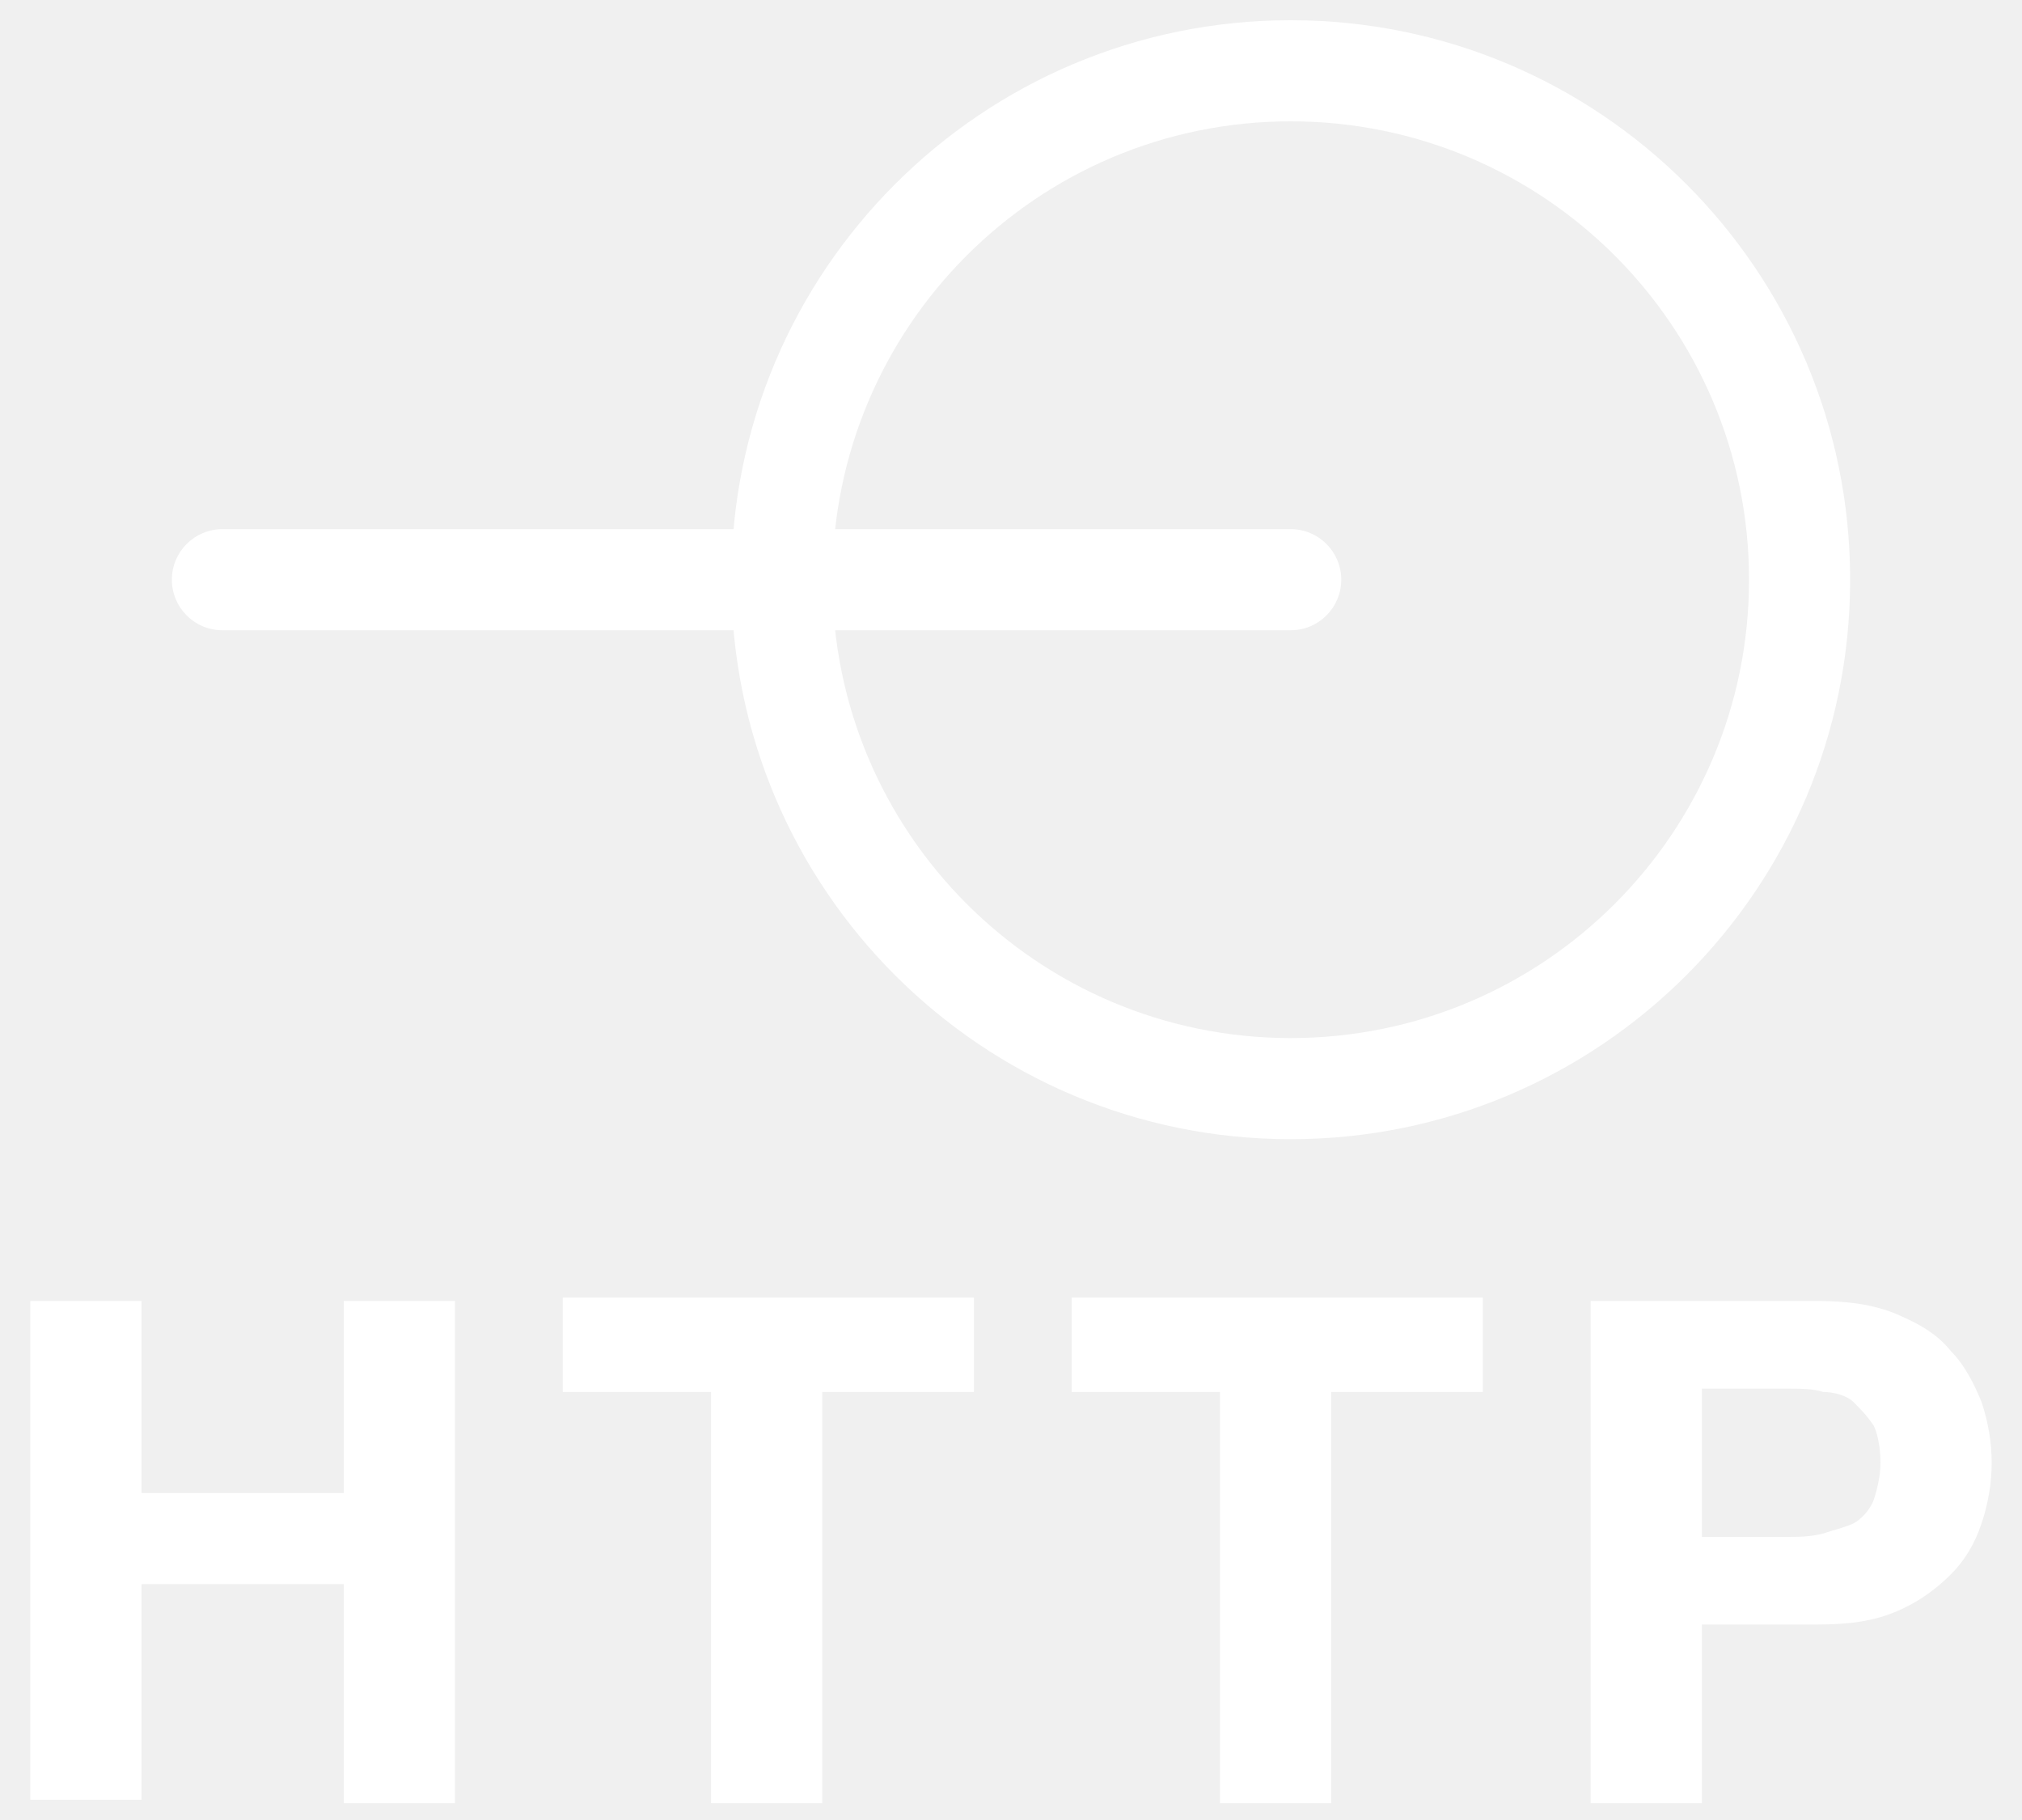
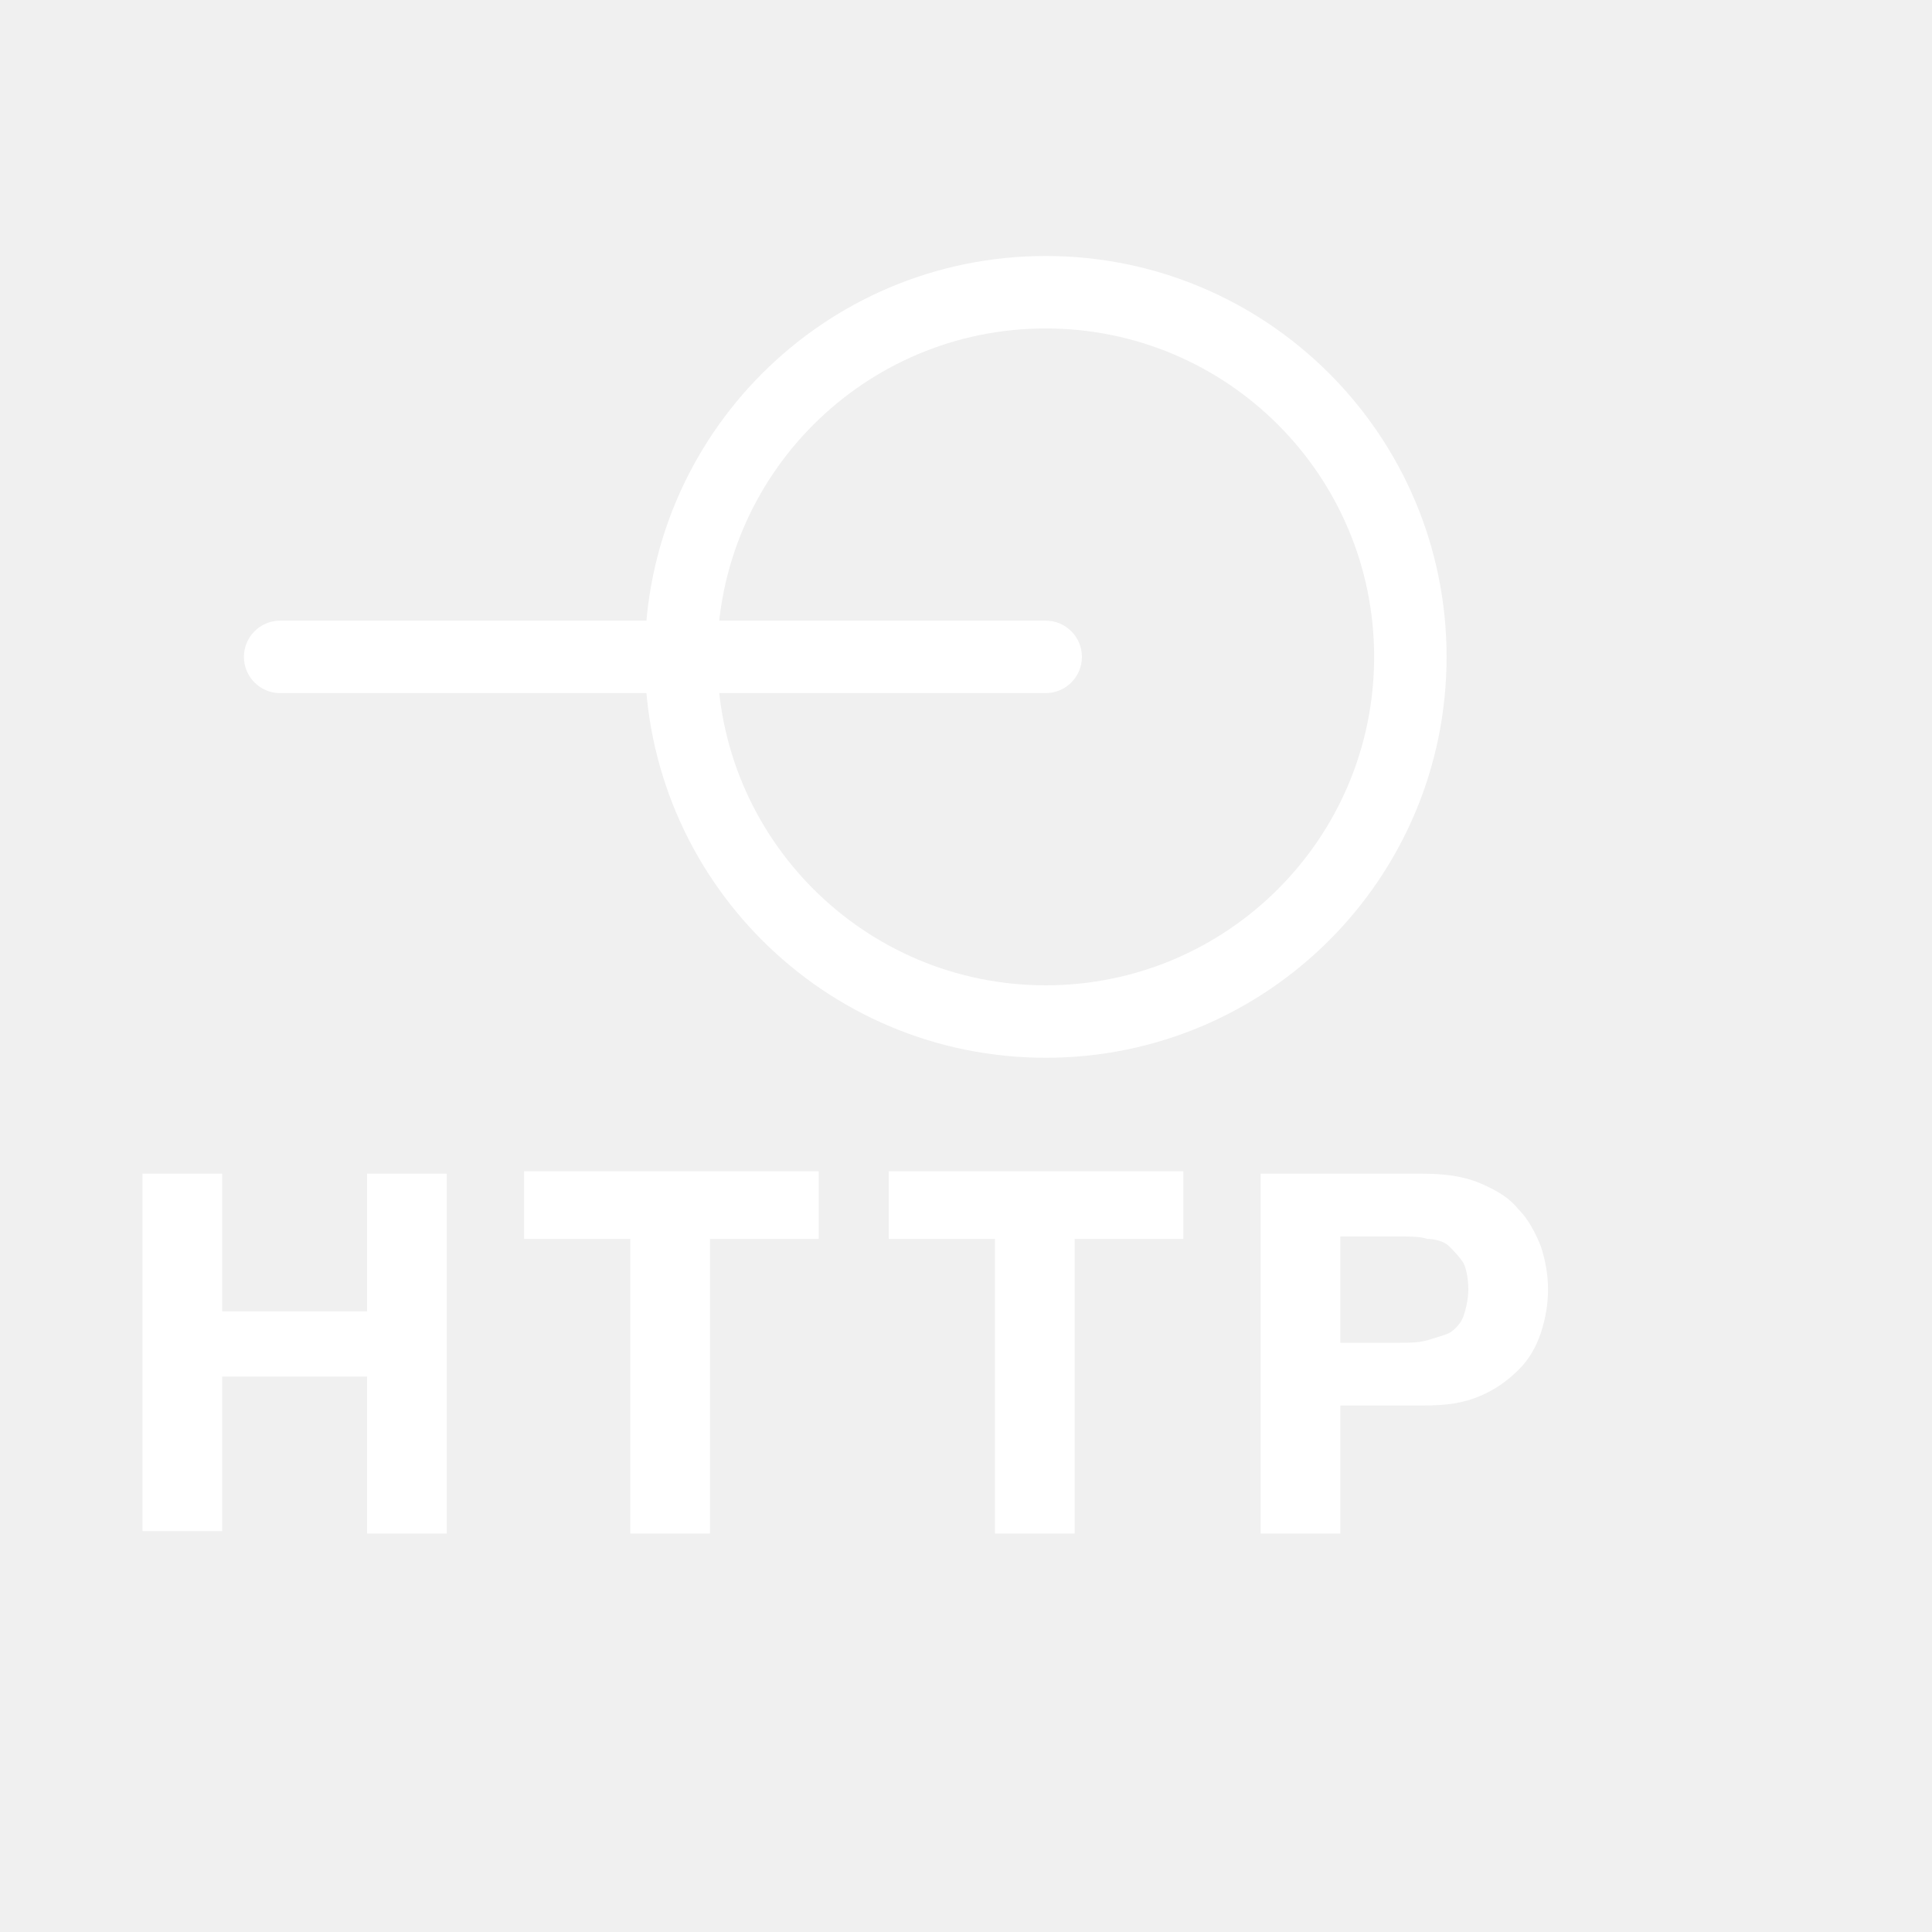
- <svg xmlns="http://www.w3.org/2000/svg" width="60" height="54" viewBox="0 0 60 54" fill="none">
+ <svg xmlns="http://www.w3.org/2000/svg" width="16" height="16" viewBox="-5 -10 80 80" fill="none">
  <path d="M38.3 3.6C30.789 3.6 24.7 9.689 24.7 17.2C24.7 24.711 30.789 30.8 38.3 30.8C45.811 30.8 51.9 24.711 51.9 17.2C51.9 9.689 45.811 3.6 38.3 3.6ZM21.7 17.2C21.7 8.032 29.132 0.6 38.3 0.6C47.468 0.6 54.9 8.032 54.9 17.2C54.9 26.368 47.468 33.8 38.3 33.8C29.132 33.8 21.7 26.368 21.7 17.2Z" fill="white" />
  <path d="M5.1 17.2C5.1 16.372 5.771 15.7 6.6 15.7H38.3C39.128 15.7 39.8 16.372 39.8 17.2C39.8 18.028 39.128 18.7 38.3 18.7H6.6C5.771 18.7 5.1 18.028 5.1 17.2Z" fill="white" />
  <path d="M0.9 38.6H4.2V44.3H10.2V38.6H13.5V53.5H10.2V47H4.2V53.4H0.9V38.6Z" fill="white" />
  <path d="M21.2 41.3H16.7V38.5H28.9V41.3H24.4V53.5H21.1V41.3H21.2Z" fill="white" />
  <path d="M36.3 41.3H31.8V38.5H44V41.3H39.5V53.5H36.2V41.3H36.3Z" fill="white" />
  <path d="M47.2 38.6H53.9C54.8 38.6 55.6 38.7 56.3 39C57 39.3 57.5 39.6 57.9 40.1C58.3 40.5 58.6 41.1 58.8 41.6C59 42.2 59.1 42.8 59.1 43.4C59.1 44 59 44.6 58.8 45.2C58.6 45.8 58.3 46.3 57.9 46.7C57.5 47.1 57 47.5 56.3 47.8C55.6 48.1 54.9 48.2 53.9 48.2H50.5V53.5H47.2V38.6ZM50.5 45.6H53C53.4 45.6 53.7 45.6 54.1 45.5C54.4 45.4 54.8 45.3 55 45.2C55.2 45.1 55.5 44.8 55.6 44.5C55.7 44.2 55.8 43.8 55.8 43.4C55.8 42.9 55.7 42.5 55.6 42.3C55.4 42 55.2 41.8 55 41.6C54.8 41.4 54.4 41.3 54.1 41.3C53.8 41.2 53.4 41.2 53 41.2H50.5V45.6Z" fill="white" />
</svg>
